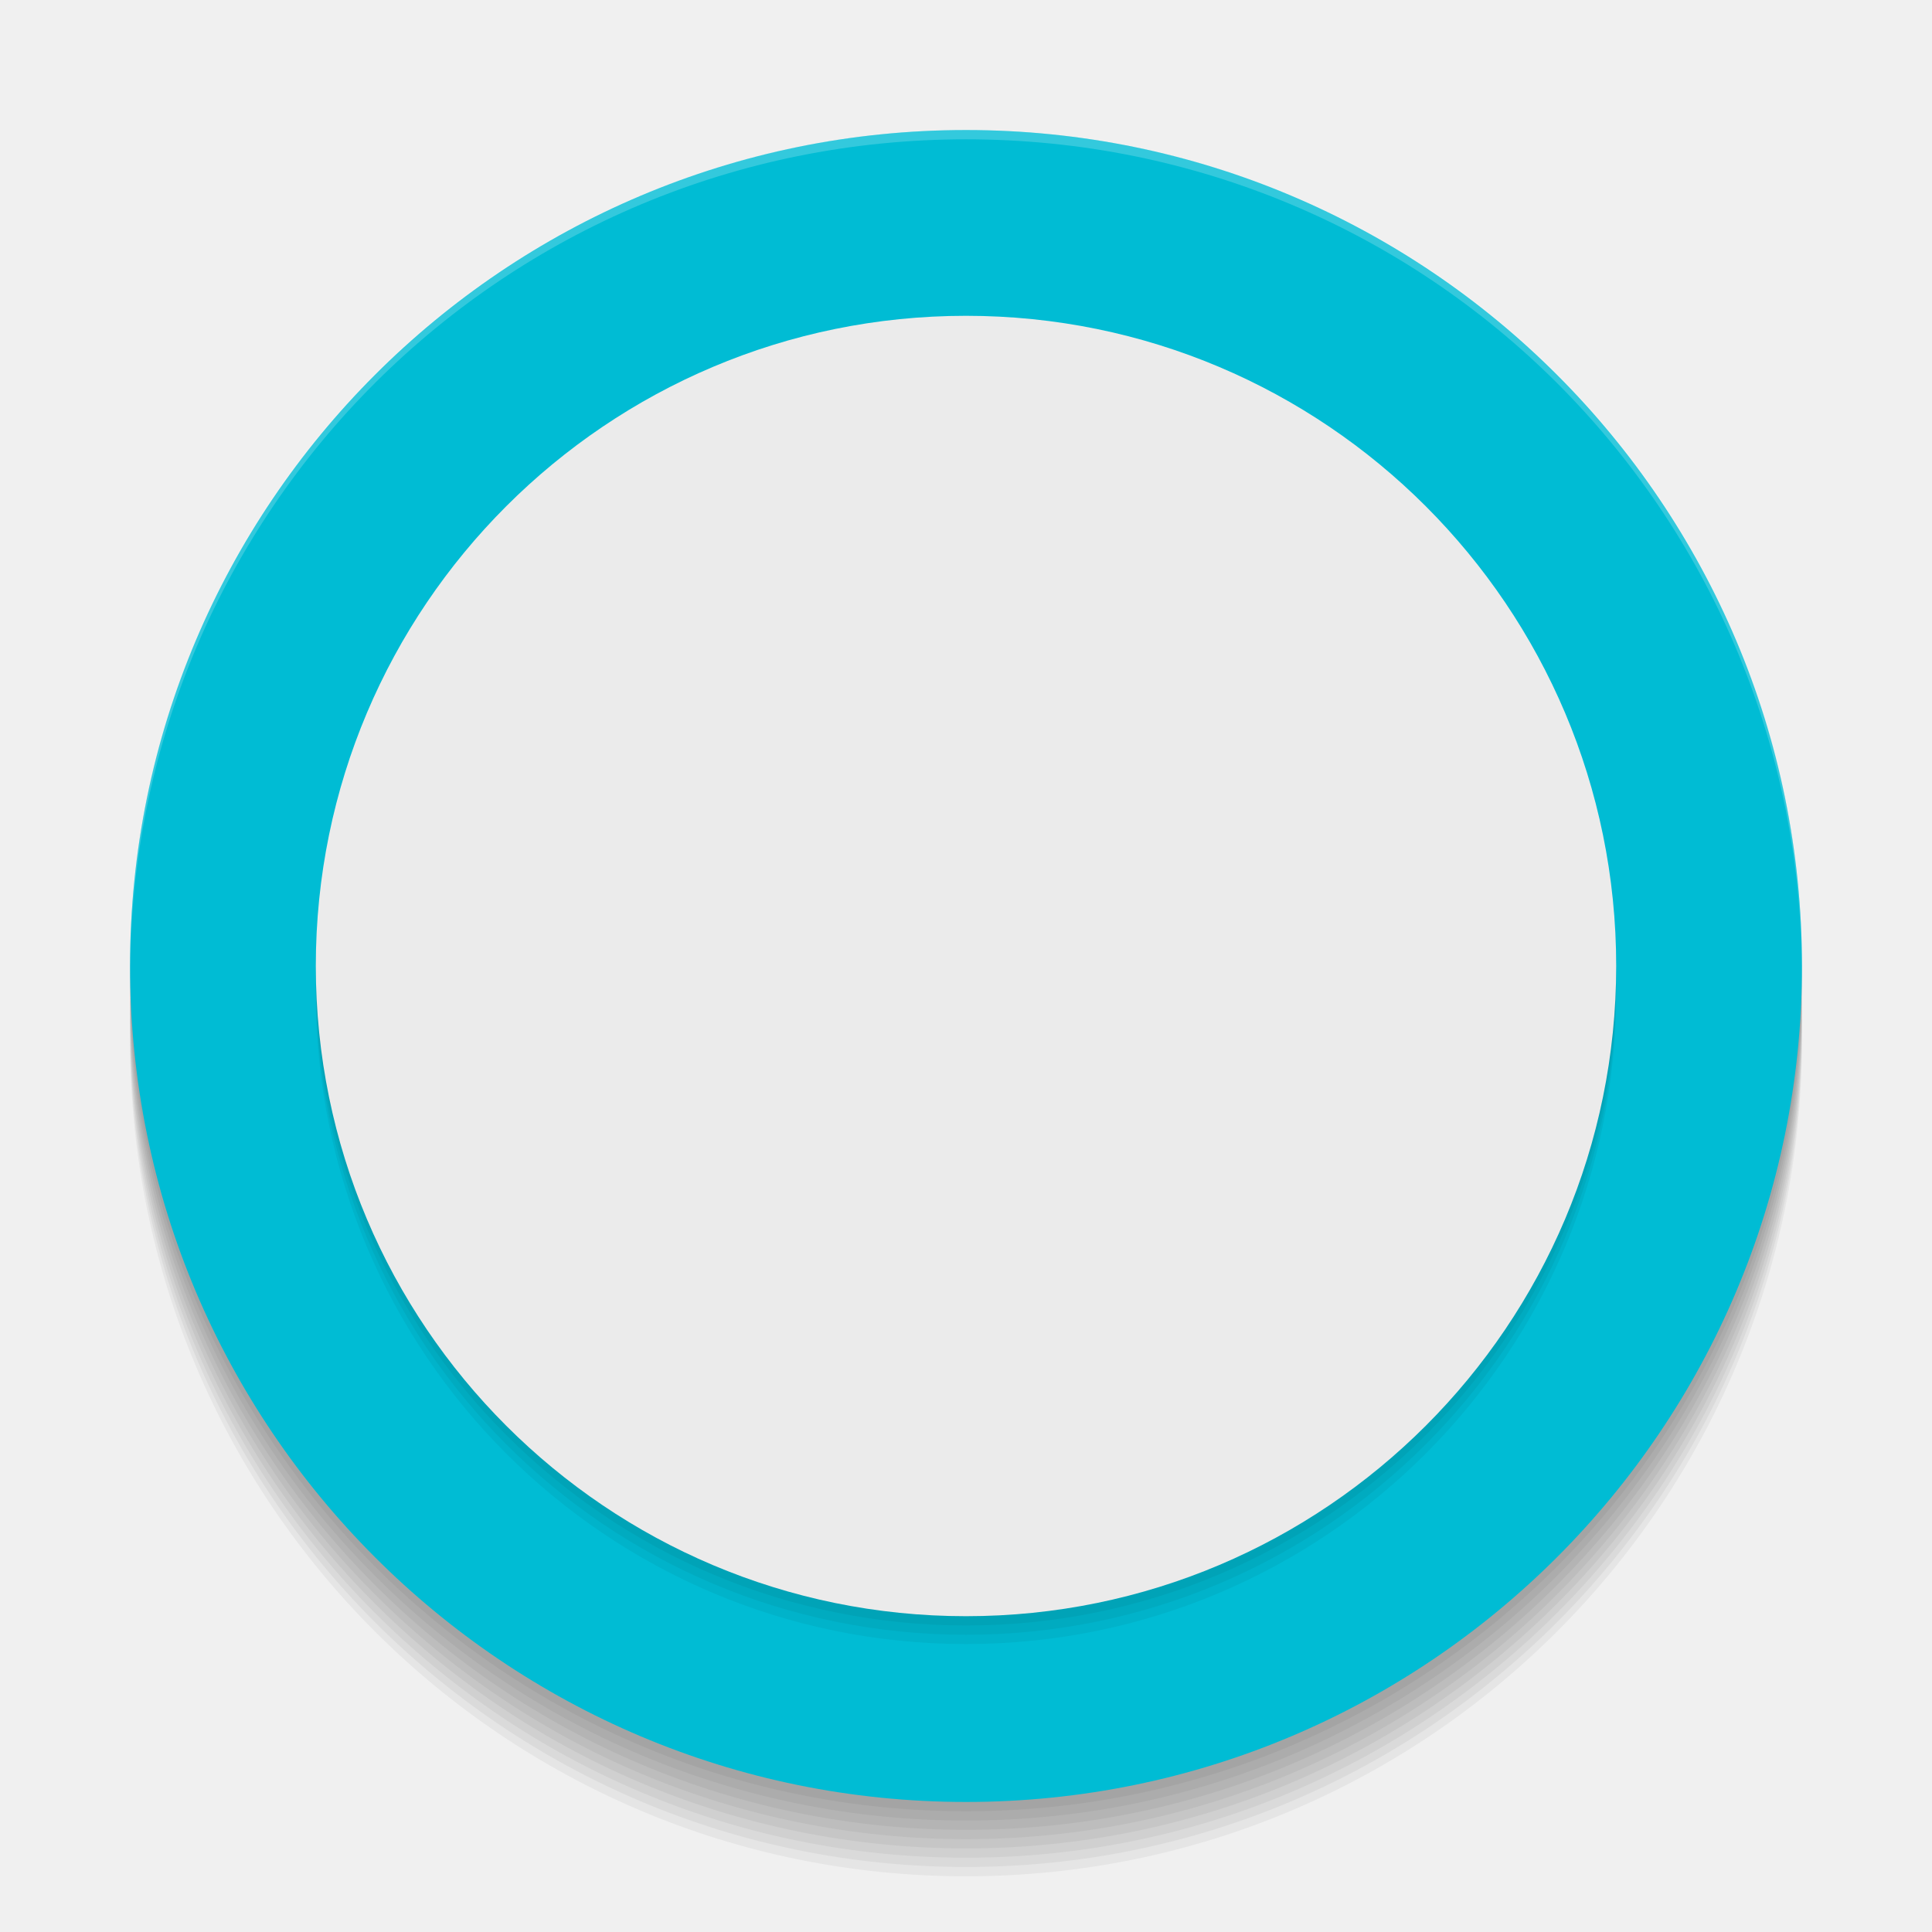
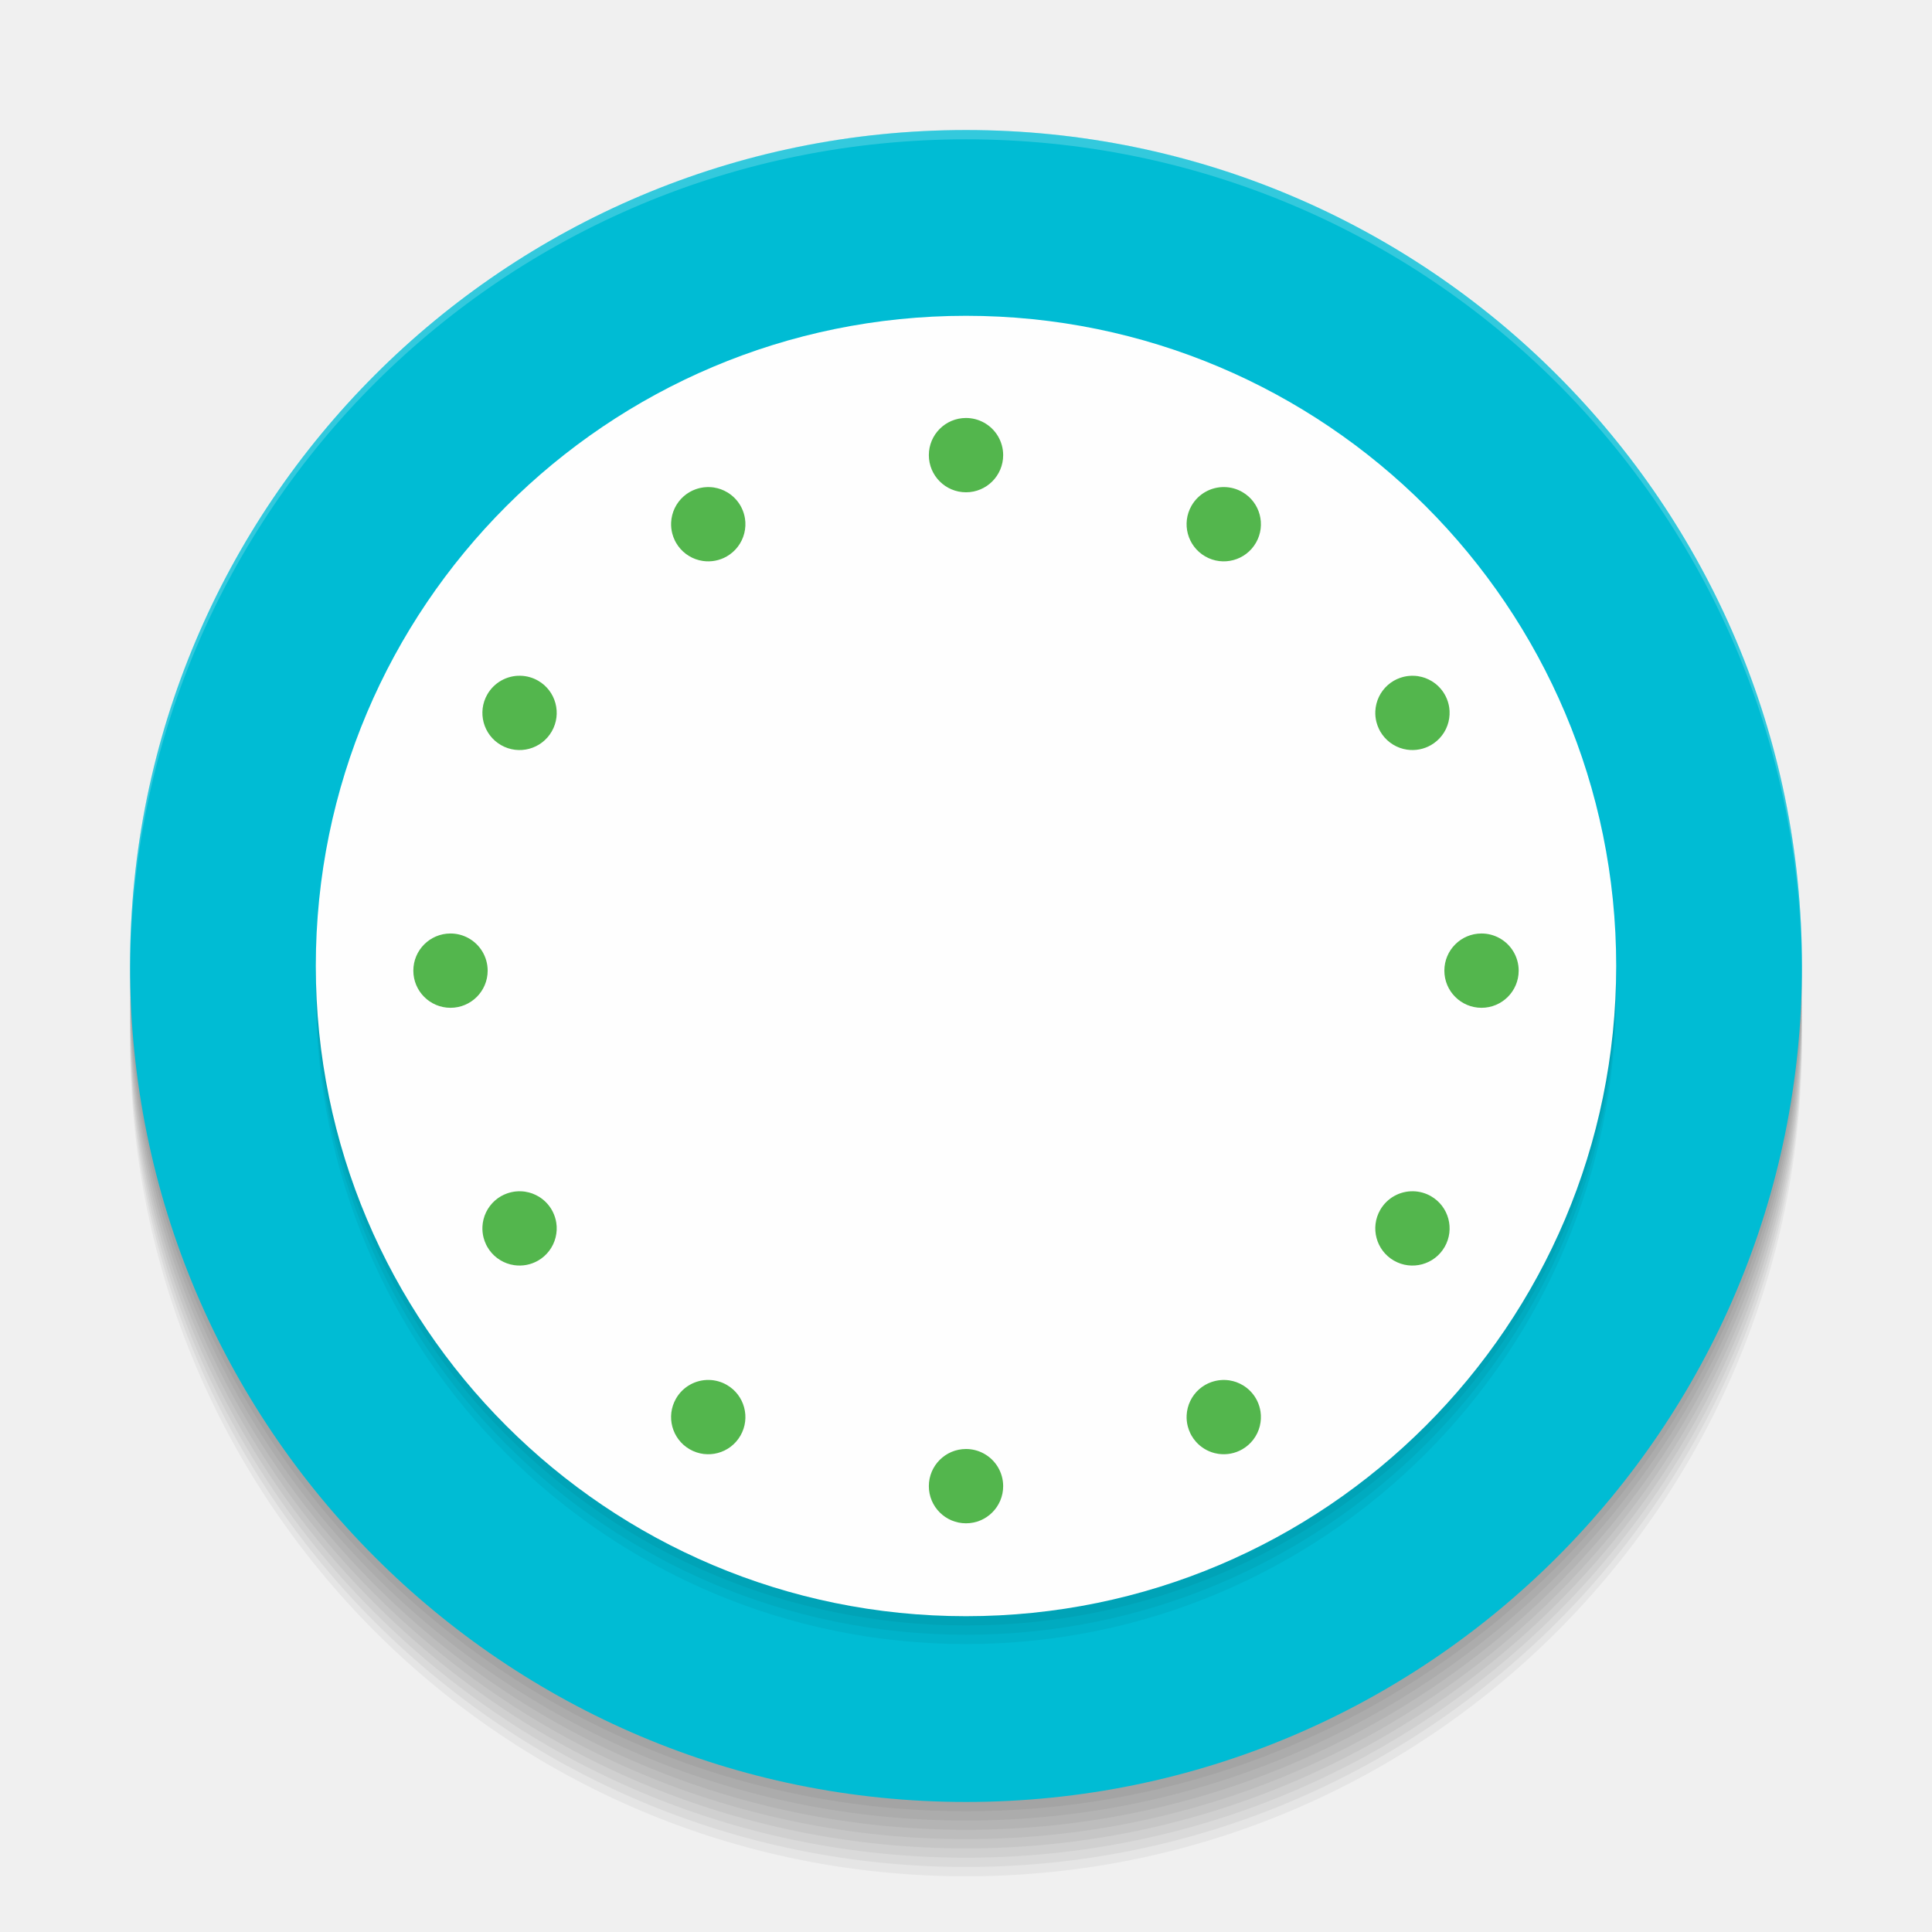
<svg xmlns="http://www.w3.org/2000/svg" id="svg2" width="208" height="208" version="1">
+   <g id="MinuteHand">
+     <path id="rect4187" style="opacity:0.001;fill:#000000;fill-opacity:1;fill-rule:nonzero;stroke:none;stroke-width:2;stroke-linecap:round;stroke-linejoin:round;stroke-miterlimit:4;stroke-dasharray:none;stroke-opacity:1" d="m 249,137 10,0 0,72 -10,0 z" />
+     <path id="HourHand3" style="fill:#5e5e5e" d="M 252.004,206 250,142 c 0,-2.209 1.791,-4 4,-4 2.209,0 4,1.791 4,4 l -2.004,64 c 0,0 0.004,2 -1.996,2 -2,0 -1.996,-2 -1.996,-2 z" />
+   </g>
+   <g id="HourHand">
+     <path id="rect4189" style="opacity:0.001;fill:#000000;fill-opacity:1;fill-rule:nonzero;stroke:none;stroke-width:2;stroke-linecap:round;stroke-linejoin:round;stroke-miterlimit:4;stroke-dasharray:none;stroke-opacity:1" d="m 266,137 10,0 0,52 -10,0 z" />
+     <path id="MinuteHand3" style="fill:#3f3f3f" d="m 269,186 -2.031,-44 c 0,-2.209 1.791,-4 4,-4 2.209,0 4,1.791 4,4 -5.1e-4,0.104 -0.005,0.209 -0.014,0.312 L 273,186 c 0,0 -0.031,2 -2.031,2 -2,0 -1.969,-2 -1.969,-2 z" />
+   </g>
+   <g id="SecondHand">
+     <path id="rect4208" style="opacity:0.001;fill:#000000;fill-opacity:1;fill-rule:nonzero;stroke:none;stroke-width:2;stroke-linecap:round;stroke-linejoin:round;stroke-miterlimit:4;stroke-dasharray:none;stroke-opacity:1" d="m 283,137 6,0 0,70 -6,0 z" />
+     <g id="g4210" transform="translate(-4.0644,-2.00021)">
+       <path id="rect6212" style="fill:#ff9800;fill-opacity:1;stroke:none" d="m 291.064,141 0,65.999 c 0,0 0,1.001 -1,1.001 -1,0 -1,-1 -1,-1 l 0,-66 z" />
+       <path id="path6214" style="fill:#ff9800;fill-opacity:1;stroke:none" d="m 289.063,143.731 c -0.956,-0.553 -1.283,-1.776 -0.73,-2.732 0.553,-0.956 1.776,-1.283 2.732,-0.73 0.956,0.553 1.283,1.776 0.73,2.732 -0.553,0.956 -1.776,1.283 -2.732,0.73 z" />
+     </g>
+   </g>
  <g id="ClockFace">
    <rect id="rect4224" style="opacity:0.05;fill:#000000;fill-opacity:1" width="180" height="180" x="-202" y="-194" rx="90" ry="90" transform="matrix(0,-1,-1,0,0,0)" />
    <rect id="rect4226" style="opacity:0.05;fill:#000000;fill-opacity:1" width="180" height="180" x="-201" y="-194" rx="90" ry="90" transform="matrix(0,-1,-1,0,0,0)" />
    <rect id="rect4228" style="opacity:0.05;fill:#000000;fill-opacity:1" width="180" height="180" x="-200" y="-194" rx="90" ry="90" transform="matrix(0,-1,-1,0,0,0)" />
    <rect id="rect4230" style="opacity:0.05;fill:#000000;fill-opacity:1" width="180" height="180" x="-199" y="-194" rx="90" ry="90" transform="matrix(0,-1,-1,0,0,0)" />
    <rect id="rect4217" style="opacity:0.001;fill:#000000;fill-opacity:1;fill-rule:nonzero;stroke:none;stroke-width:2;stroke-linecap:round;stroke-linejoin:round;stroke-miterlimit:4;stroke-dasharray:none;stroke-opacity:1" width="208" height="208" x="0" y="0" />
    <rect id="rect4197" style="opacity:0.05;fill:#000000;fill-opacity:1" width="180" height="180" x="-198" y="-194" rx="90" ry="90" transform="matrix(0,-1,-1,0,0,0)" />
    <rect id="rect4199" style="opacity:0.05;fill:#000000;fill-opacity:1" width="180" height="180" x="-197" y="-194" rx="90" ry="90" transform="matrix(0,-1,-1,0,0,0)" />
    <rect id="rect4201" style="opacity:0.05;fill:#000000;fill-opacity:1" width="180" height="180" x="-196" y="-194" rx="90" ry="90" transform="matrix(0,-1,-1,0,0,0)" />
    <rect id="rect4203" style="opacity:0.05;fill:#000000;fill-opacity:1" width="180" height="180" x="-195" y="-194" rx="90" ry="90" transform="matrix(0,-1,-1,0,0,0)" />
    <rect id="rect4" style="fill:#00bcd4;fill-opacity:1" width="180" height="180" x="-194" y="-194" rx="90" ry="90" transform="matrix(0,-1,-1,0,0,0)" />
    <circle id="circle4209" style="opacity:0.05;fill:#000000;fill-opacity:1;fill-rule:nonzero;stroke:none;stroke-width:2;stroke-linecap:round;stroke-linejoin:round;stroke-miterlimit:4;stroke-dasharray:none;stroke-opacity:1" cx="104" cy="107" r="70" />
    <circle id="circle4207" style="opacity:0.05;fill:#000000;fill-opacity:1;fill-rule:nonzero;stroke:none;stroke-width:2;stroke-linecap:round;stroke-linejoin:round;stroke-miterlimit:4;stroke-dasharray:none;stroke-opacity:1" cx="104" cy="106" r="70" />
    <path id="rect4219" style="opacity:0.2;fill:#ffffff;fill-opacity:1" d="m 104,14 c -49.86,0 -90,40.14 -90,90 0,0.167 0.005,0.333 0.006,0.5 C 14.274,54.872 54.307,15 104,15 c 49.693,0 89.726,39.872 89.994,89.5 9e-4,-0.167 0.006,-0.333 0.006,-0.5 0,-49.86 -40.14,-90 -90,-90 z" />
    <circle id="circle4205" style="opacity:0.05;fill:#000000;fill-opacity:1;fill-rule:nonzero;stroke:none;stroke-width:2;stroke-linecap:round;stroke-linejoin:round;stroke-miterlimit:4;stroke-dasharray:none;stroke-opacity:1" cx="104" cy="105" r="70" />
-     <circle id="path4224" style="opacity:1;fill:#ebebeb;fill-opacity:1;fill-rule:nonzero;stroke:none;stroke-width:2;stroke-linecap:round;stroke-linejoin:round;stroke-miterlimit:4;stroke-dasharray:none;stroke-opacity:1" cx="104" cy="104" r="70" />
-   </g>
-   <g id="MinuteHand">
-     <path id="rect4187" style="opacity:0.001;fill:#000000;fill-opacity:1;fill-rule:nonzero;stroke:none;stroke-width:2;stroke-linecap:round;stroke-linejoin:round;stroke-miterlimit:4;stroke-dasharray:none;stroke-opacity:1" d="m 249,137 10,0 0,72 -10,0 z" />
-     <path id="HourHand3" style="fill:#5e5e5e" d="M 252.004,206 250,142 c 0,-2.209 1.791,-4 4,-4 2.209,0 4,1.791 4,4 l -2.004,64 c 0,0 0.004,2 -1.996,2 -2,0 -1.996,-2 -1.996,-2 z" />
-   </g>
-   <g id="HourHand">
-     <path id="rect4189" style="opacity:0.001;fill:#000000;fill-opacity:1;fill-rule:nonzero;stroke:none;stroke-width:2;stroke-linecap:round;stroke-linejoin:round;stroke-miterlimit:4;stroke-dasharray:none;stroke-opacity:1" d="m 266,137 10,0 0,52 -10,0 z" />
-     <path id="MinuteHand3" style="fill:#3f3f3f" d="m 269,186 -2.031,-44 c 0,-2.209 1.791,-4 4,-4 2.209,0 4,1.791 4,4 -5.1e-4,0.104 -0.005,0.209 -0.014,0.312 L 273,186 c 0,0 -0.031,2 -2.031,2 -2,0 -1.969,-2 -1.969,-2 z" />
-   </g>
-   <g id="SecondHand">
-     <path id="rect4208" style="opacity:0.001;fill:#000000;fill-opacity:1;fill-rule:nonzero;stroke:none;stroke-width:2;stroke-linecap:round;stroke-linejoin:round;stroke-miterlimit:4;stroke-dasharray:none;stroke-opacity:1" d="m 283,137 6,0 0,70 -6,0 z" />
-     <g id="g4210" transform="translate(-4.0644,-2.00021)">
-       <path id="rect6212" style="fill:#ff9800;fill-opacity:1;stroke:none" d="m 291.064,141 0,65.999 c 0,0 0,1.001 -1,1.001 -1,0 -1,-1 -1,-1 l 0,-66 z" />
-       <path id="path6214" style="fill:#ff9800;fill-opacity:1;stroke:none" d="m 289.063,143.731 c -0.956,-0.553 -1.283,-1.776 -0.73,-2.732 0.553,-0.956 1.776,-1.283 2.732,-0.73 0.956,0.553 1.283,1.776 0.73,2.732 -0.553,0.956 -1.776,1.283 -2.732,0.73 z" />
-     </g>
+     <circle id="path4224" style="opacity:1;fill:#fefefe;fill-opacity:1;fill-rule:nonzero;stroke:none;stroke-width:2;stroke-linecap:round;stroke-linejoin:round;stroke-miterlimit:4;stroke-dasharray:none;stroke-opacity:1" cx="104" cy="104" r="70" />
+     <path id="path4185" style="fill:#53b64d;fill-opacity:1" d="M 104 45 A 4 4 0 0 0 100 49 A 4 4 0 0 0 104 53 A 4 4 0 0 0 108.002 49 A 4 4 0 0 0 105.918 45.49 A 4 4 0 0 0 104 45 z M 76.156 52.438 A 4 4 0 0 0 76.107 52.441 A 4 4 0 0 0 75.879 52.457 A 4 4 0 0 0 75.707 52.475 A 4 4 0 0 0 75.488 52.514 A 4 4 0 0 0 75.312 52.549 A 4 4 0 0 0 75.104 52.607 A 4 4 0 0 0 74.926 52.664 A 4 4 0 0 0 74.727 52.742 A 4 4 0 0 0 74.559 52.812 A 4 4 0 0 0 74.25 52.971 A 4 4 0 0 0 72.371 55.455 A 4 4 0 0 0 72.371 55.457 A 4 4 0 0 0 72.254 56.246 A 4 4 0 0 0 72.377 57.436 A 4 4 0 0 0 72.652 58.184 A 4 4 0 0 0 72.652 58.186 A 4 4 0 0 0 72.785 58.436 A 4 4 0 0 0 75.27 60.314 A 4 4 0 0 0 75.271 60.314 A 4 4 0 0 0 75.662 60.393 A 4 4 0 0 0 75.664 60.393 A 4 4 0 0 0 78.25 59.9 A 4 4 0 0 0 79.441 58.848 A 4 4 0 0 0 79.857 58.166 A 4 4 0 0 0 80.129 57.414 A 4 4 0 0 0 80.207 57.023 A 4 4 0 0 0 80.246 56.225 A 4 4 0 0 0 80.205 55.828 A 4 4 0 0 0 79.848 54.688 A 4 4 0 0 0 79.848 54.686 A 4 4 0 0 0 79.715 54.436 A 4 4 0 0 0 78.33 53.02 A 4 4 0 0 0 77.98 52.83 A 4 4 0 0 0 77.979 52.83 A 4 4 0 0 0 77.611 52.674 A 4 4 0 0 0 76.902 52.492 A 4 4 0 0 0 76.838 52.479 A 4 4 0 0 0 76.836 52.479 A 4 4 0 0 0 76.799 52.475 A 4 4 0 0 0 76.334 52.439 A 4 4 0 0 0 76.156 52.438 z M 131.844 52.438 A 4 4 0 0 0 128.285 54.436 A 4 4 0 0 0 129.75 59.9 A 4 4 0 0 0 135.215 58.436 A 4 4 0 0 0 133.75 52.971 A 4 4 0 0 0 131.844 52.438 z M 56.029 72.752 A 4 4 0 0 0 52.471 74.75 A 4 4 0 0 0 53.936 80.215 A 4 4 0 0 0 59.4 78.75 A 4 4 0 0 0 57.936 73.285 A 4 4 0 0 0 56.029 72.752 z M 151.971 72.752 A 4 4 0 0 0 151.922 72.756 A 4 4 0 0 0 151.693 72.771 A 4 4 0 0 0 151.521 72.789 A 4 4 0 0 0 151.307 72.826 A 4 4 0 0 0 151.123 72.865 A 4 4 0 0 0 150.932 72.918 A 4 4 0 0 0 150.738 72.979 A 4 4 0 0 0 150.541 73.057 A 4 4 0 0 0 150.373 73.127 A 4 4 0 0 0 150.064 73.285 A 4 4 0 0 0 148.186 75.77 A 4 4 0 0 0 148.186 75.771 A 4 4 0 0 0 148.068 76.561 A 4 4 0 0 0 148.191 77.75 A 4 4 0 0 0 148.467 78.498 A 4 4 0 0 0 148.6 78.75 A 4 4 0 0 0 151.084 80.629 A 4 4 0 0 0 151.086 80.629 A 4 4 0 0 0 151.477 80.707 A 4 4 0 0 0 151.479 80.707 A 4 4 0 0 0 154.064 80.215 A 4 4 0 0 0 155.256 79.162 A 4 4 0 0 0 155.672 78.48 A 4 4 0 0 0 155.943 77.729 A 4 4 0 0 0 156.021 77.338 A 4 4 0 0 0 156.061 76.539 A 4 4 0 0 0 156.02 76.143 A 4 4 0 0 0 155.662 75.002 A 4 4 0 0 0 155.662 75 A 4 4 0 0 0 155.529 74.75 A 4 4 0 0 0 154.145 73.334 A 4 4 0 0 0 153.795 73.145 A 4 4 0 0 0 153.793 73.145 A 4 4 0 0 0 153.426 72.988 A 4 4 0 0 0 152.717 72.807 A 4 4 0 0 0 152.652 72.793 A 4 4 0 0 0 152.65 72.793 A 4 4 0 0 0 152.613 72.789 A 4 4 0 0 0 152.148 72.754 A 4 4 0 0 0 151.971 72.752 z M 48.5 100.5 A 4 4 0 0 0 44.5 104.5 A 4 4 0 0 0 48.5 108.5 A 4 4 0 0 0 52.502 104.5 A 4 4 0 0 0 50.418 100.99 A 4 4 0 0 0 48.5 100.5 z M 159.5 100.5 A 4 4 0 0 0 155.5 104.5 A 4 4 0 0 0 159.5 108.5 A 4 4 0 0 0 163.502 104.5 A 4 4 0 0 0 161.418 100.99 A 4 4 0 0 0 159.5 100.5 z M 55.842 128.252 A 4 4 0 0 0 55.793 128.256 A 4 4 0 0 0 55.564 128.271 A 4 4 0 0 0 55.393 128.289 A 4 4 0 0 0 55.178 128.326 A 4 4 0 0 0 54.994 128.365 A 4 4 0 0 0 54.803 128.418 A 4 4 0 0 0 54.609 128.479 A 4 4 0 0 0 54.412 128.557 A 4 4 0 0 0 54.244 128.627 A 4 4 0 0 0 53.936 128.785 A 4 4 0 0 0 52.057 131.27 A 4 4 0 0 0 52.057 131.271 A 4 4 0 0 0 51.939 132.061 A 4 4 0 0 0 52.062 133.25 A 4 4 0 0 0 52.338 133.998 A 4 4 0 0 0 52.338 134 A 4 4 0 0 0 52.471 134.25 A 4 4 0 0 0 54.955 136.129 A 4 4 0 0 0 54.957 136.129 A 4 4 0 0 0 55.348 136.207 A 4 4 0 0 0 55.35 136.207 A 4 4 0 0 0 57.936 135.715 A 4 4 0 0 0 59.127 134.662 A 4 4 0 0 0 59.543 133.98 A 4 4 0 0 0 59.814 133.229 A 4 4 0 0 0 59.828 133.164 A 4 4 0 0 0 59.932 132.439 A 4 4 0 0 0 59.932 132.039 A 4 4 0 0 0 59.891 131.643 A 4 4 0 0 0 59.533 130.502 A 4 4 0 0 0 59.533 130.5 A 4 4 0 0 0 59.4 130.25 A 4 4 0 0 0 58.016 128.834 A 4 4 0 0 0 57.666 128.645 A 4 4 0 0 0 57.664 128.645 A 4 4 0 0 0 57.297 128.488 A 4 4 0 0 0 56.588 128.307 A 4 4 0 0 0 56.523 128.293 A 4 4 0 0 0 56.521 128.293 A 4 4 0 0 0 56.484 128.289 A 4 4 0 0 0 56.02 128.254 A 4 4 0 0 0 55.842 128.252 z M 152.158 128.252 A 4 4 0 0 0 148.6 130.25 A 4 4 0 0 0 150.064 135.715 A 4 4 0 0 0 155.529 134.25 A 4 4 0 0 0 154.064 128.785 A 4 4 0 0 0 152.158 128.252 z M 76.344 148.566 A 4 4 0 0 0 72.785 150.564 A 4 4 0 0 0 74.25 156.029 A 4 4 0 0 0 79.715 154.564 A 4 4 0 0 0 78.25 149.1 A 4 4 0 0 0 76.344 148.566 z M 131.656 148.566 A 4 4 0 0 0 131.607 148.57 A 4 4 0 0 0 131.379 148.586 A 4 4 0 0 0 131.207 148.604 A 4 4 0 0 0 130.992 148.641 A 4 4 0 0 0 130.809 148.68 A 4 4 0 0 0 130.617 148.732 A 4 4 0 0 0 130.424 148.793 A 4 4 0 0 0 130.227 148.871 A 4 4 0 0 0 130.059 148.941 A 4 4 0 0 0 129.75 149.1 A 4 4 0 0 0 127.871 151.584 A 4 4 0 0 0 127.871 151.586 A 4 4 0 0 0 127.754 152.375 A 4 4 0 0 0 127.877 153.564 A 4 4 0 0 0 128.152 154.312 A 4 4 0 0 0 128.285 154.564 A 4 4 0 0 0 128.752 155.213 A 4 4 0 0 0 130.77 156.443 A 4 4 0 0 0 130.771 156.443 A 4 4 0 0 0 131.162 156.521 A 4 4 0 0 0 131.164 156.521 A 4 4 0 0 0 133.75 156.029 A 4 4 0 0 0 134.941 154.977 A 4 4 0 0 0 135.357 154.295 A 4 4 0 0 0 135.629 153.543 A 4 4 0 0 0 135.643 153.479 A 4 4 0 0 0 135.746 152.754 A 4 4 0 0 0 135.746 152.354 A 4 4 0 0 0 135.705 151.957 A 4 4 0 0 0 135.348 150.816 A 4 4 0 0 0 135.348 150.814 A 4 4 0 0 0 135.215 150.564 A 4 4 0 0 0 133.83 149.148 A 4 4 0 0 0 133.48 148.959 A 4 4 0 0 0 133.479 148.959 A 4 4 0 0 0 133.111 148.803 A 4 4 0 0 0 132.402 148.621 A 4 4 0 0 0 132.338 148.607 A 4 4 0 0 0 132.336 148.607 A 4 4 0 0 0 132.299 148.604 A 4 4 0 0 0 131.834 148.568 A 4 4 0 0 0 131.656 148.566 z M 104 156 A 4 4 0 0 0 100 160 A 4 4 0 0 0 104 164 A 4 4 0 0 0 108.002 160 A 4 4 0 0 0 105.918 156.49 A 4 4 0 0 0 104 156 z" />
  </g>
</svg>
